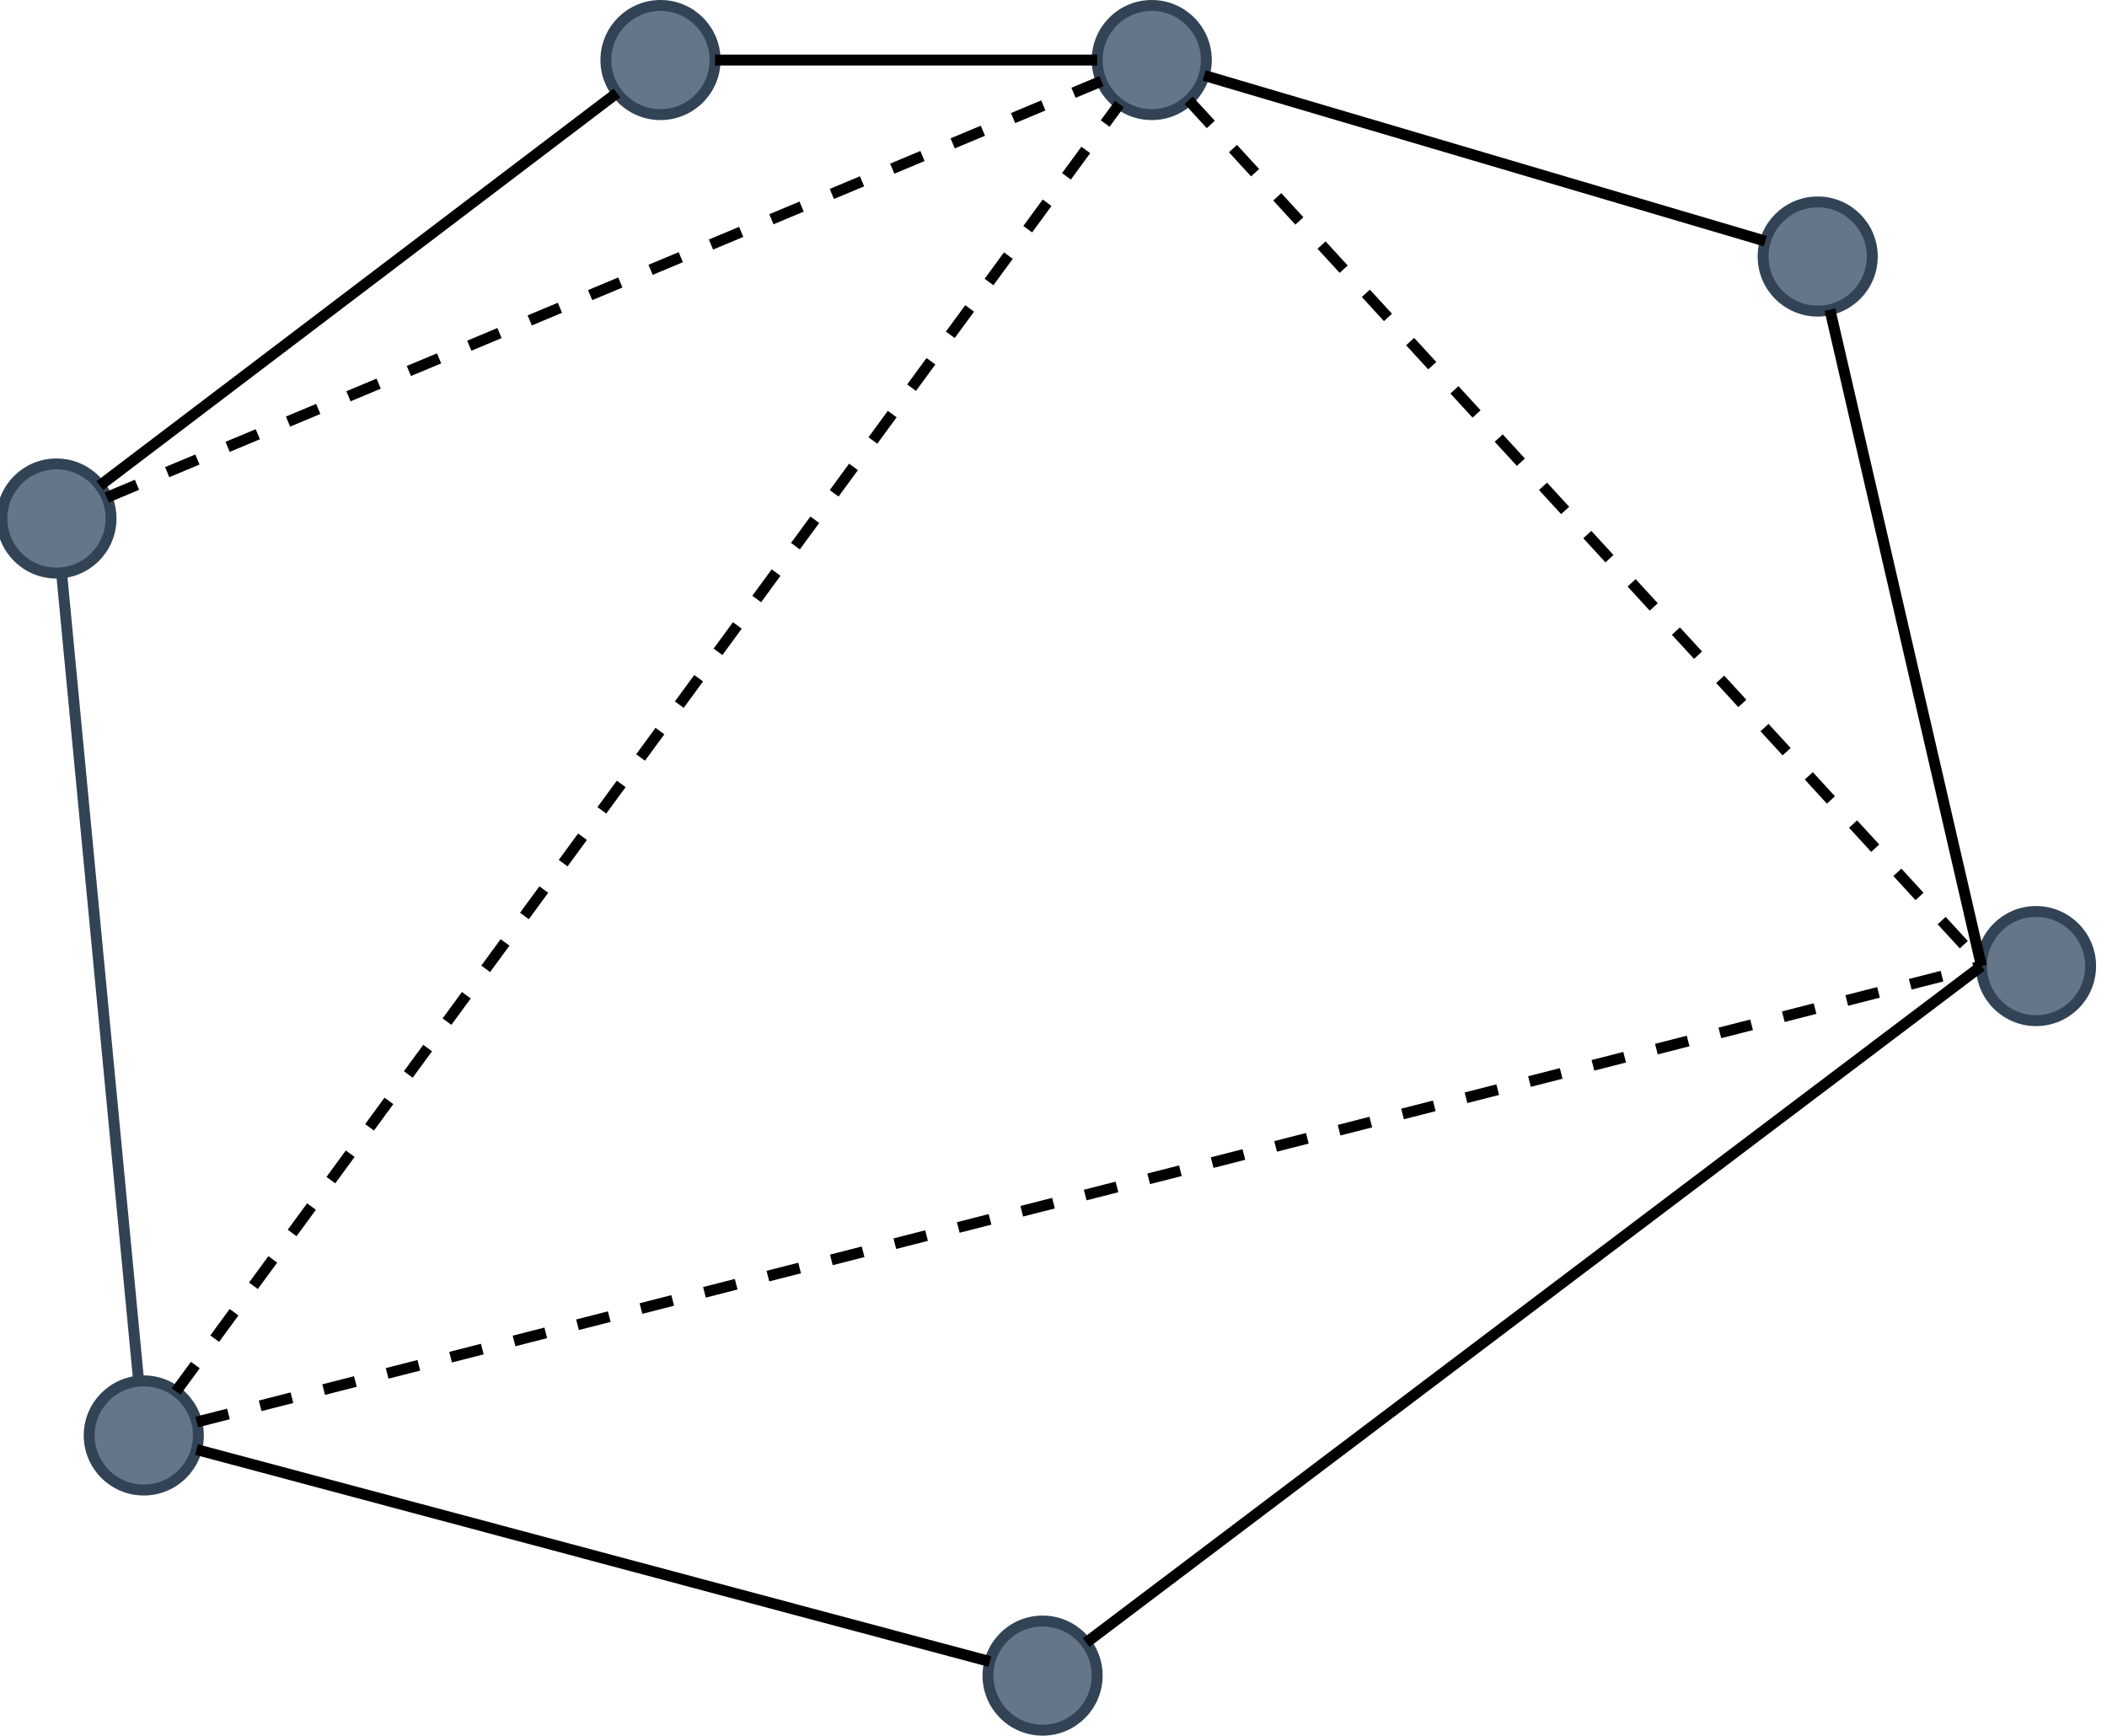
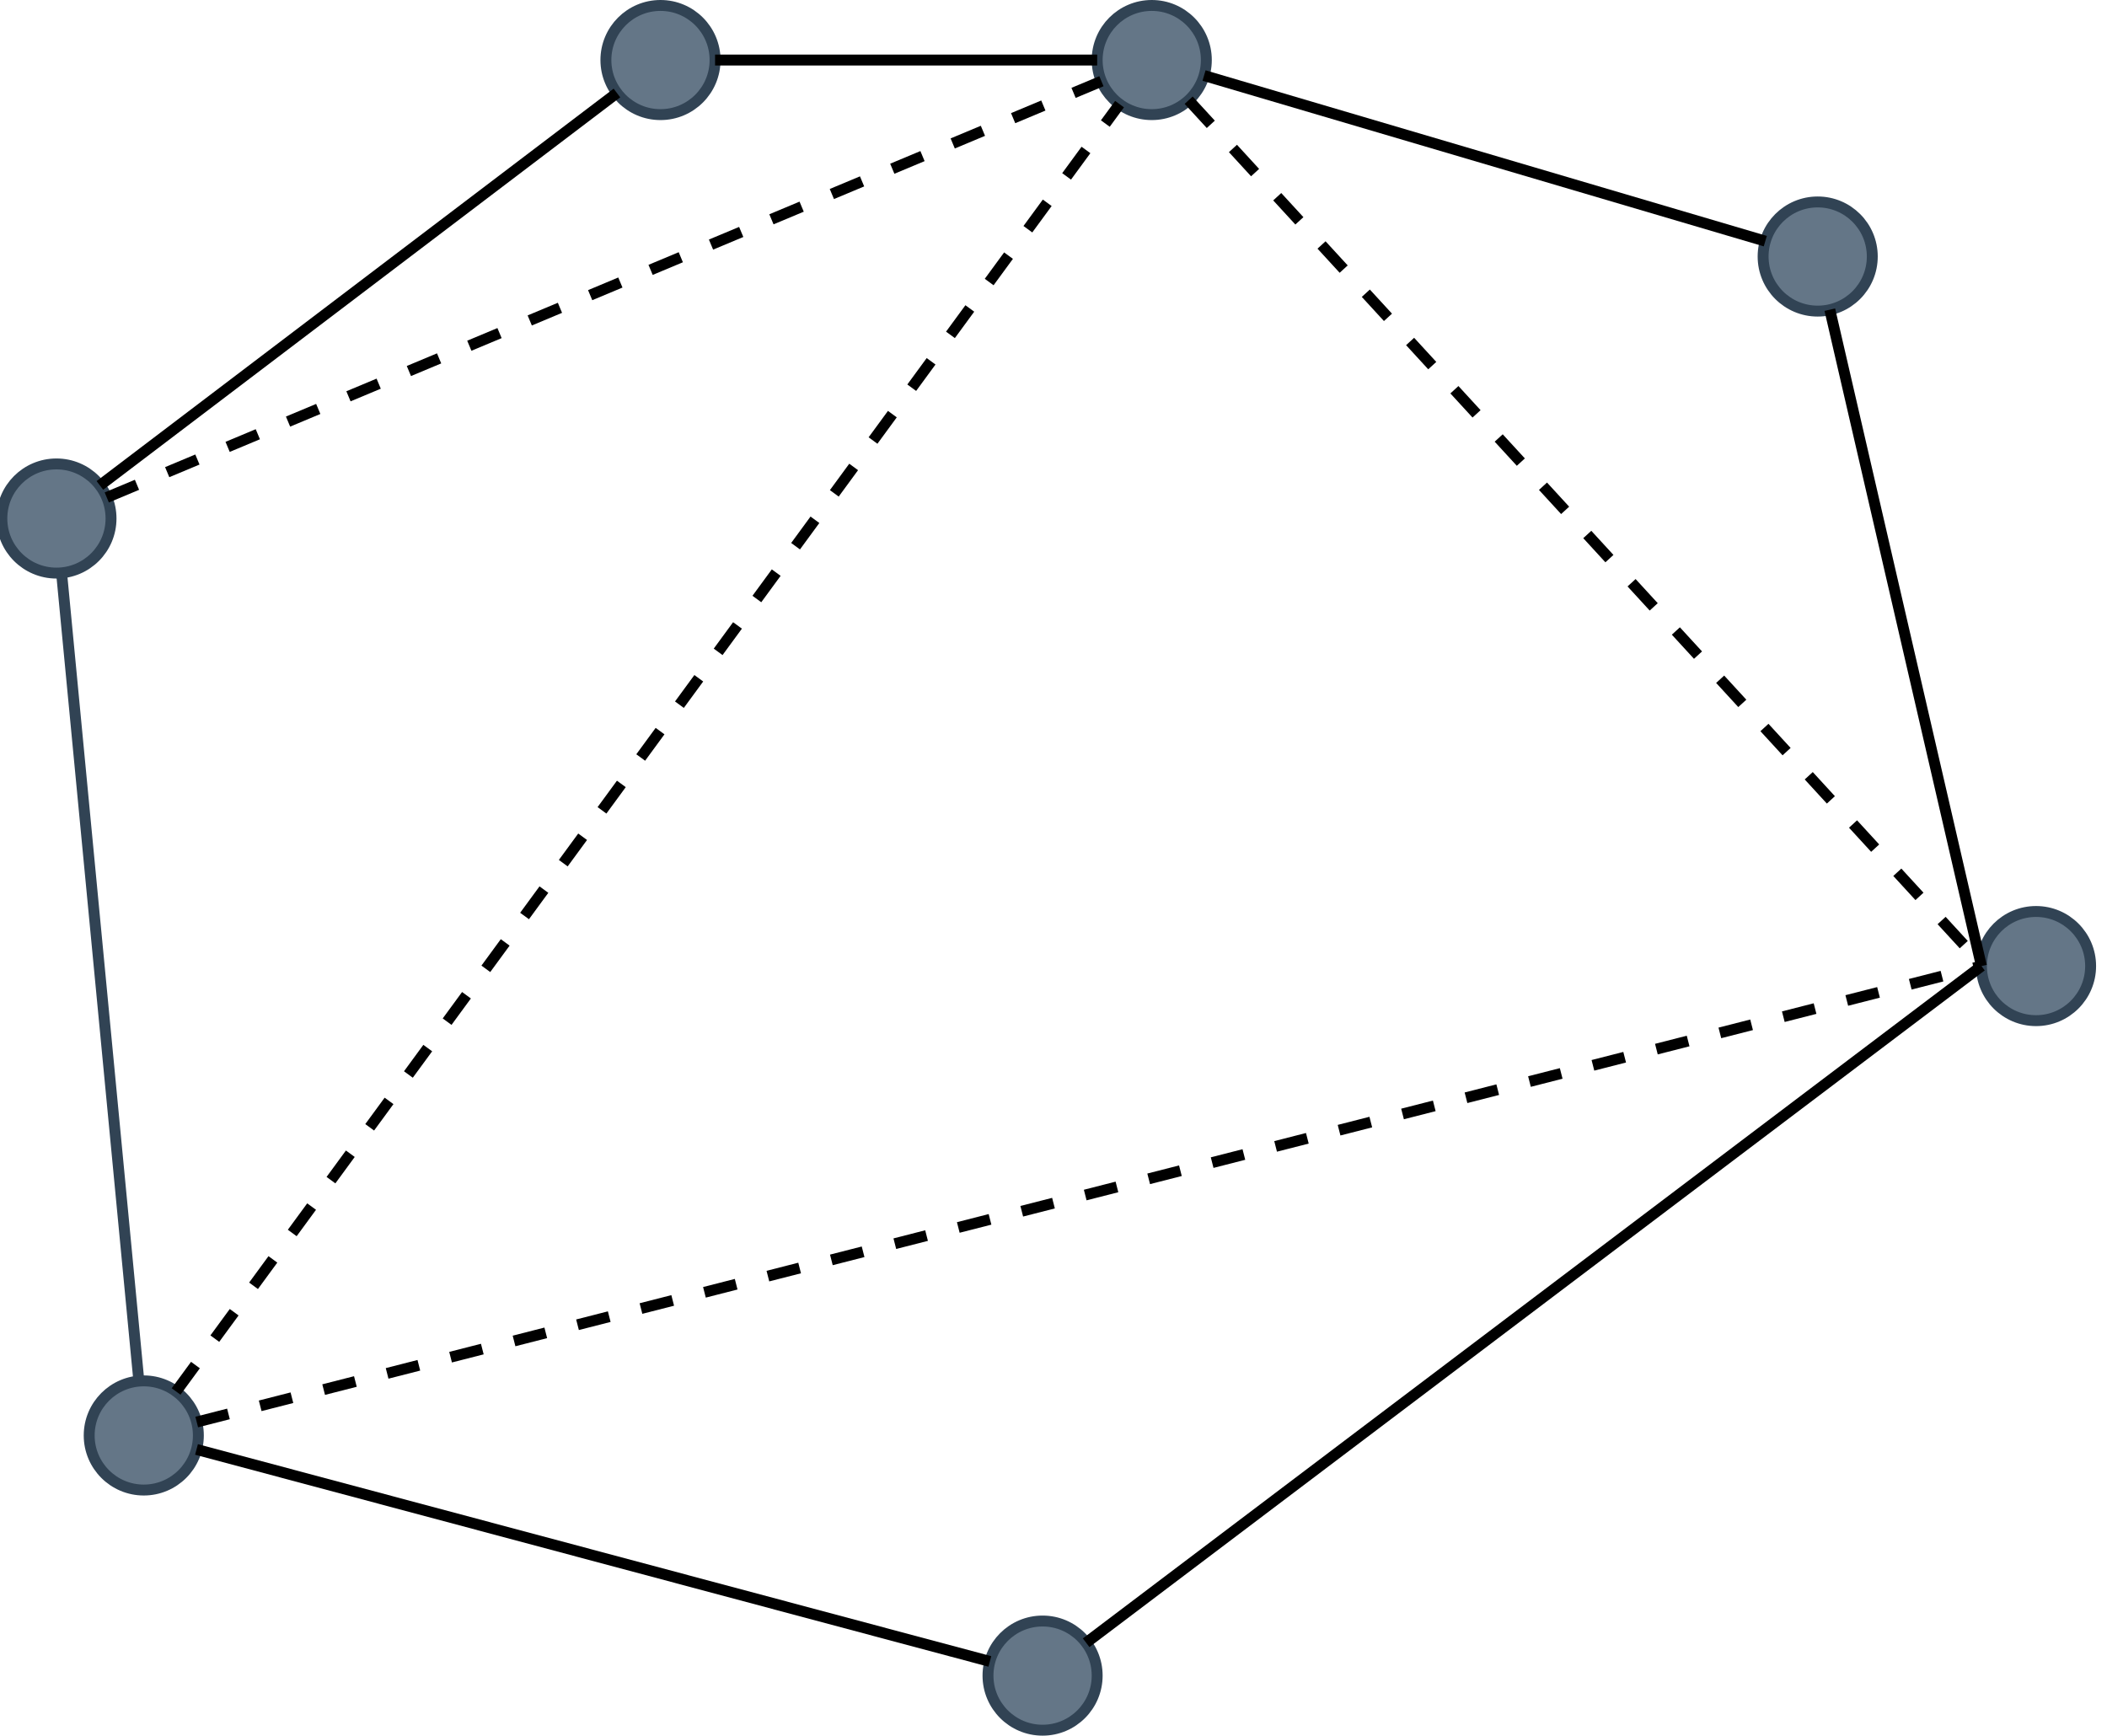
- <svg xmlns="http://www.w3.org/2000/svg" version="1.1" width="193px" height="159px" viewBox="-0.5 -0.5 193 159" content="&lt;mxfile host=&quot;Electron&quot; modified=&quot;2023-02-09T14:44:59.679Z&quot; agent=&quot;5.0 (Windows NT 10.0; WOW64) AppleWebKit/537.36 (KHTML, like Gecko) draw.io/20.7.4 Chrome/106.0.525.199 Electron/21.3.3 Safari/537.36&quot; etag=&quot;xQqPw5oNM8usGSICS5bx&quot; version=&quot;20.7.4&quot; type=&quot;device&quot;&gt;&lt;diagram id=&quot;8tnmcAnf5vKQqU9Yrkuo&quot; name=&quot;Stránka-1&quot;&gt;5Vpdk5owFP01PtYBkvDxuOp2O9NpZ7c703b7skMlCC0SG+Oq/fUNEoQE3GVZEK0+ONybcCHnnpOPqwMwnm9uqLsIPhEPRwND8zYDMBkYhoEQ/04c29Shm0bqmNHQE67ccR/+xcKpCe8q9PBS6sgIiVi4kJ1TEsd4yiSfSylZy918EslPXbgzXHLcT92o7P0WeixIvbZh5f4POJwF2ZN100lb5m7WWYxkGbgeWRdc4HoAxpQQll7NN2McJdhluKT3vT/Qun8ximNW54Zf2t3Cv6U//nweRZb58+7j+urhnZ7FeXKjlRiyeF22zTDgcTjc3Bitg5Dh+4U7TVrWPOHcF7B5xC2dX7rLRZoDP9xg/tiRH0bRmESE7gIBE1qmbSV+ErOC3999uH/JKPmNCy1AhwBB3lIebfbimDK8KbjE6G8wmWNGt7yLaEWayISgIkLCXueJzWgXFHMqfK6g0mwfOUebXwjAXwW+cTngGzL4po76Bh9cDPgQODLzgdE3+LAG+LF3lczg3IpJjGXAKVnFXoL0ROMWh4ZuvxeNh8QYosycbIqNk62wDmK7JCs6xXUmTubSGWZ1VI49aakpZ6uQDVSRjcxHceSy8EleoKpSJJ5wS0I+uoISzaFpafuPLuvSsOWAKRIiRnF5KYVVBa6QJwWqFGjHnz0Ib6GU1SqljkMNcFrUgM9RA1lNqeE8G1ZlXNdEAdrFTPzAgSc28YM6+82jqDSjwdmpFJiJnKS8wqbShPbLsTrXY529wH+iR2CrcCML9i1JdH6SzDhzKpLUyzICDSVZIW9gH1uS9uVIEpbgNpHdsyRhnS1KfUkeArwBsDVEbJ+piA1bpoHVeFFFpizf7na4k5k/elxuvsRw5kf+hD7GX6/etbvF8txlsDP0PS+UhDUlCqxLlHQD1tvkDpXqiaPovjYvdDlQh0fkSl4YrfIir7kMNWtfaEnrLhCBFyovO+sW05APCtOuqdYvgdTym6k1JBDSnaGFFA45QwSOSqOzqpuWNgIVDDpcNzWUxNnH+8WgEvpTqpq+VpnPcaluEbU3BdtKcdNuqmCgBALHXQK6OOq1tBuo2DYepkxvRFCr3E2JAK1+iWC2SgRp4T7utPLWQ0i/EwtQaYCa8slRAql7jI751O6PL92dOerzot8zB2prntGVQK2dObiZ/3kl7Z7/Awhc/wM=&lt;/diagram&gt;&lt;/mxfile&gt;">
+ <svg xmlns="http://www.w3.org/2000/svg" version="1.1" width="193px" height="159px" viewBox="-0.5 -0.5 193 159" content="&lt;mxfile host=&quot;Electron&quot; modified=&quot;2023-03-31T08:17:34.768Z&quot; agent=&quot;5.0 (Windows NT 10.0; WOW64) AppleWebKit/537.36 (KHTML, like Gecko) draw.io/20.7.4 Chrome/106.0.525.199 Electron/21.3.3 Safari/537.36&quot; etag=&quot;e1Wg-tjkaknoa_Gquj5G&quot; version=&quot;20.7.4&quot; type=&quot;device&quot;&gt;&lt;diagram id=&quot;8tnmcAnf5vKQqU9Yrkuo&quot; name=&quot;Stránka-1&quot;&gt;5VrbcpswEP0aP8YDSOLyGNtpOtNpJ2lm2qYvGWrEpcXIFXKM+/UVRthIOA4l2Ma1HzzsChZ09hxdFgZgPMtuqTsPPxIPxwND87IBmAwMAxoa/88dq8JhIKNwBDTyCpe+dTxEf7BwiuuCReThVDqRERKzaC47pyRJ8JRJPpdSspRP80ks33XuBrjmeJi6cd37NfJYWHhtw9r63+MoCMs766ZTtMzc8mTRkzR0PbKsuMDNAIwpIaw4mmVjHOfYlbgU1717oXXzYBQnrMkFP7X7uX9Hv//+NIot88f9h+X145Vexnl244Xosnhctiox4HE43NwYLcOI4Ye5O81bljzh3BeyWcwtnR+66bzIgR9lmN925EdxPCYxoetAwISWaVu5nySs4vfXP+5PGSW/cKUF6BAgyFvqvS0fHFOGs4pL9P4WkxlmdMVPEa1IE5kQVERI2MttYkvahdWcCp8rqBRsIm/R5gcC8H8C37gc8A0ZfFNHpwYfXAz4EDgy84FxavBhA/AT7zofwbmVkATLgFOySLwc6YnGLQ4NXX2rGo+5MUSlOcmqjZOVsF7ENiULOsVNBk7m0gCzJirHnjTV1LNVyQbakY3SR3HssuhZnqB2pUjc4Y5EvHcVJZpD09I2P13WpWHLAQskRIzq9FILqwpcIU8BVC3Qmj8bEN5CKatTSh2HGqBf1ID7qIGsttRw9oZVGXdoogDtYgZ+4MCeDfygyXrzKCotaXB2KgVmLicpr7CtNKH9eqyD67HJWuA/0SOwVbiRBU8tSXR+kiw50xdJ6nUZgZaS3CFvYB9bkvblSBLW4DaRfWJJwiZLlOaSfAnwFsA2ELF9piI2bJkGVutJFZmyfA+3wp0E/ugpzT4nMPBjf0Kfki/XV90usTw3DdeG/kZewKa86Nt6CyrVE0fRfWNe6HKgA26Rd/LC6JQX25rLULM2hZai7gIReKXysrbuMI14pzDtmGo9I5BafjO1lgRCujO0kMIhZ4jAUWl0QXVTQ0mcfbw3BjuhP6Oq6T7qnF3NFNpKcdNuq2CgBALHnQL6s9XbsUrcR5m+EEGtcrclArROSwSzUyJIE/cJXsY033P0bGABKg1QWz45SiB1jXFgPnX78qWzPUdzXvRrnAGoq3FGVwJ1tufg5vbjleL07RdA4OYv&lt;/diagram&gt;&lt;/mxfile&gt;" style="background-color: rgb(255, 255, 255);">
  <defs />
  <g>
    <ellipse cx="166" cy="23" rx="5" ry="5" fill="#647687" stroke="#314354" pointer-events="all" />
    <ellipse cx="186" cy="88" rx="5" ry="5" fill="#647687" stroke="#314354" pointer-events="all" />
    <ellipse cx="105" cy="5" rx="5" ry="5" fill="#647687" stroke="#314354" pointer-events="all" />
-     <path d="M 167.12 27.87 L 181 88" fill="none" stroke="rgb(0, 0, 0)" stroke-miterlimit="10" pointer-events="stroke" />
-     <path d="M 161.2 21.59 L 109.8 6.41" fill="none" stroke="rgb(0, 0, 0)" stroke-miterlimit="10" pointer-events="stroke" />
+     <path d="M 167.11 27.87 L 181 88" fill="none" stroke="rgb(0, 0, 0)" stroke-miterlimit="10" pointer-events="stroke" />
+     <path d="M 161.2 21.59 L 109.79 6.42" fill="none" stroke="rgb(0, 0, 0)" stroke-miterlimit="10" pointer-events="stroke" />
    <ellipse cx="60" cy="5" rx="5" ry="5" fill="#647687" stroke="#314354" pointer-events="all" />
    <path d="M 65 5 L 100 5" fill="none" stroke="rgb(0, 0, 0)" stroke-miterlimit="10" pointer-events="stroke" />
    <ellipse cx="4.67" cy="47" rx="5" ry="5" fill="#647687" stroke="#314354" pointer-events="all" />
-     <path d="M 56.01 8.02 L 8.65 43.98" fill="none" stroke="rgb(0, 0, 0)" stroke-miterlimit="10" pointer-events="stroke" />
+     <path d="M 56.01 8.02 L 8.65 43.97" fill="none" stroke="rgb(0, 0, 0)" stroke-miterlimit="10" pointer-events="stroke" />
    <ellipse cx="12.67" cy="131" rx="5" ry="5" fill="#647687" stroke="#314354" pointer-events="all" />
-     <path d="M 12.2 126.02 L 5.14 51.98" fill="none" stroke="#314354" stroke-miterlimit="10" pointer-events="stroke" />
-     <path d="M 9.28 45.07 L 100.39 6.93" fill="none" stroke="rgb(0, 0, 0)" stroke-miterlimit="10" stroke-dasharray="3 3" pointer-events="stroke" />
-     <path d="M 108.38 8.69 L 180.75 87.53" fill="none" stroke="rgb(0, 0, 0)" stroke-miterlimit="10" stroke-dasharray="3 3" pointer-events="stroke" />
+     <path d="M 12.22 126.02 L 5.14 51.98" fill="none" stroke="#314354" stroke-miterlimit="10" pointer-events="stroke" />
+     <path d="M 9.28 45.07 L 100.39 6.94" fill="none" stroke="rgb(0, 0, 0)" stroke-miterlimit="10" stroke-dasharray="3 3" pointer-events="stroke" />
+     <path d="M 108.38 8.68 L 180.75 87.53" fill="none" stroke="rgb(0, 0, 0)" stroke-miterlimit="10" stroke-dasharray="3 3" pointer-events="stroke" />
    <ellipse cx="95" cy="153" rx="5" ry="5" fill="#647687" stroke="#314354" pointer-events="all" />
-     <path d="M 98.99 149.98 L 181 88" fill="none" stroke="rgb(0, 0, 0)" stroke-miterlimit="10" pointer-events="stroke" />
-     <path d="M 17.5 132.29 L 90.17 151.71" fill="none" stroke="rgb(0, 0, 0)" stroke-miterlimit="10" pointer-events="stroke" />
+     <path d="M 98.99 149.99 L 181 88" fill="none" stroke="rgb(0, 0, 0)" stroke-miterlimit="10" pointer-events="stroke" />
+     <path d="M 17.5 132.28 L 90.17 151.7" fill="none" stroke="rgb(0, 0, 0)" stroke-miterlimit="10" pointer-events="stroke" />
    <path d="M 17.52 129.77 L 181 88" fill="none" stroke="rgb(0, 0, 0)" stroke-miterlimit="10" stroke-dasharray="3 3" pointer-events="stroke" />
-     <path d="M 15.62 126.97 L 102.04 9.03" fill="none" stroke="rgb(0, 0, 0)" stroke-miterlimit="10" stroke-dasharray="3 3" pointer-events="stroke" />
+     <path d="M 15.63 126.97 L 102.05 9.04" fill="none" stroke="rgb(0, 0, 0)" stroke-miterlimit="10" stroke-dasharray="3 3" pointer-events="stroke" />
  </g>
</svg>
